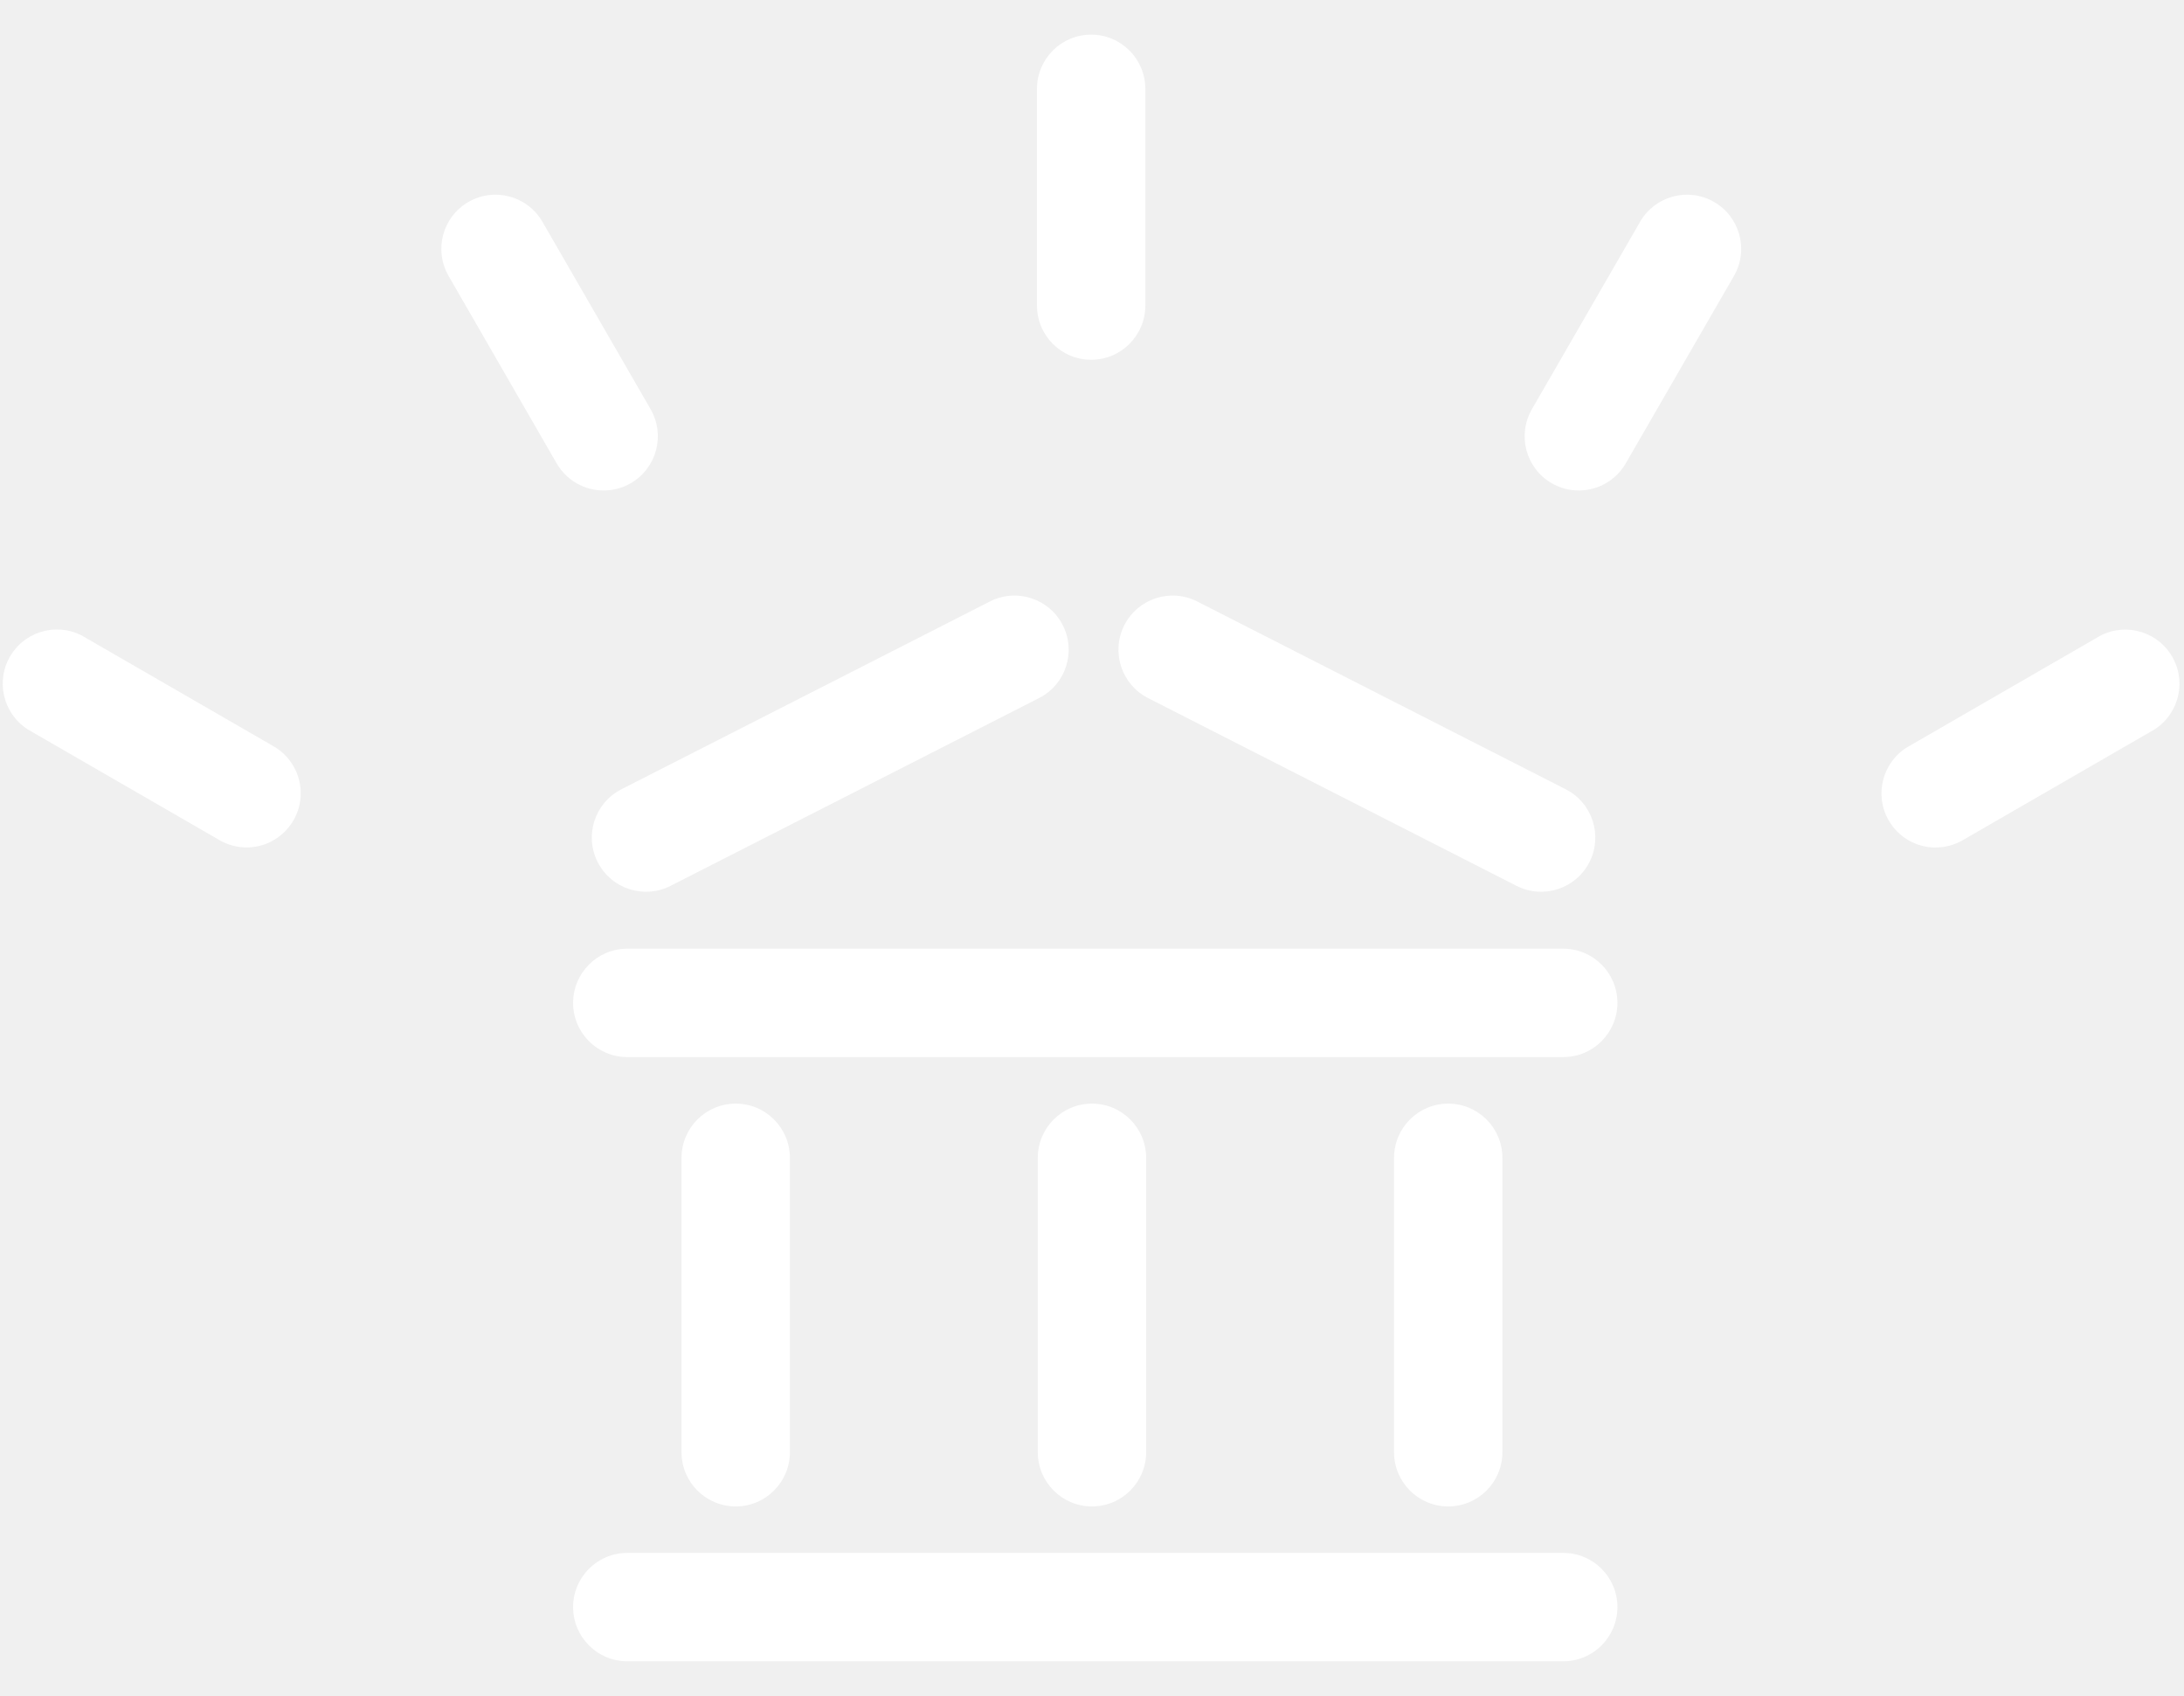
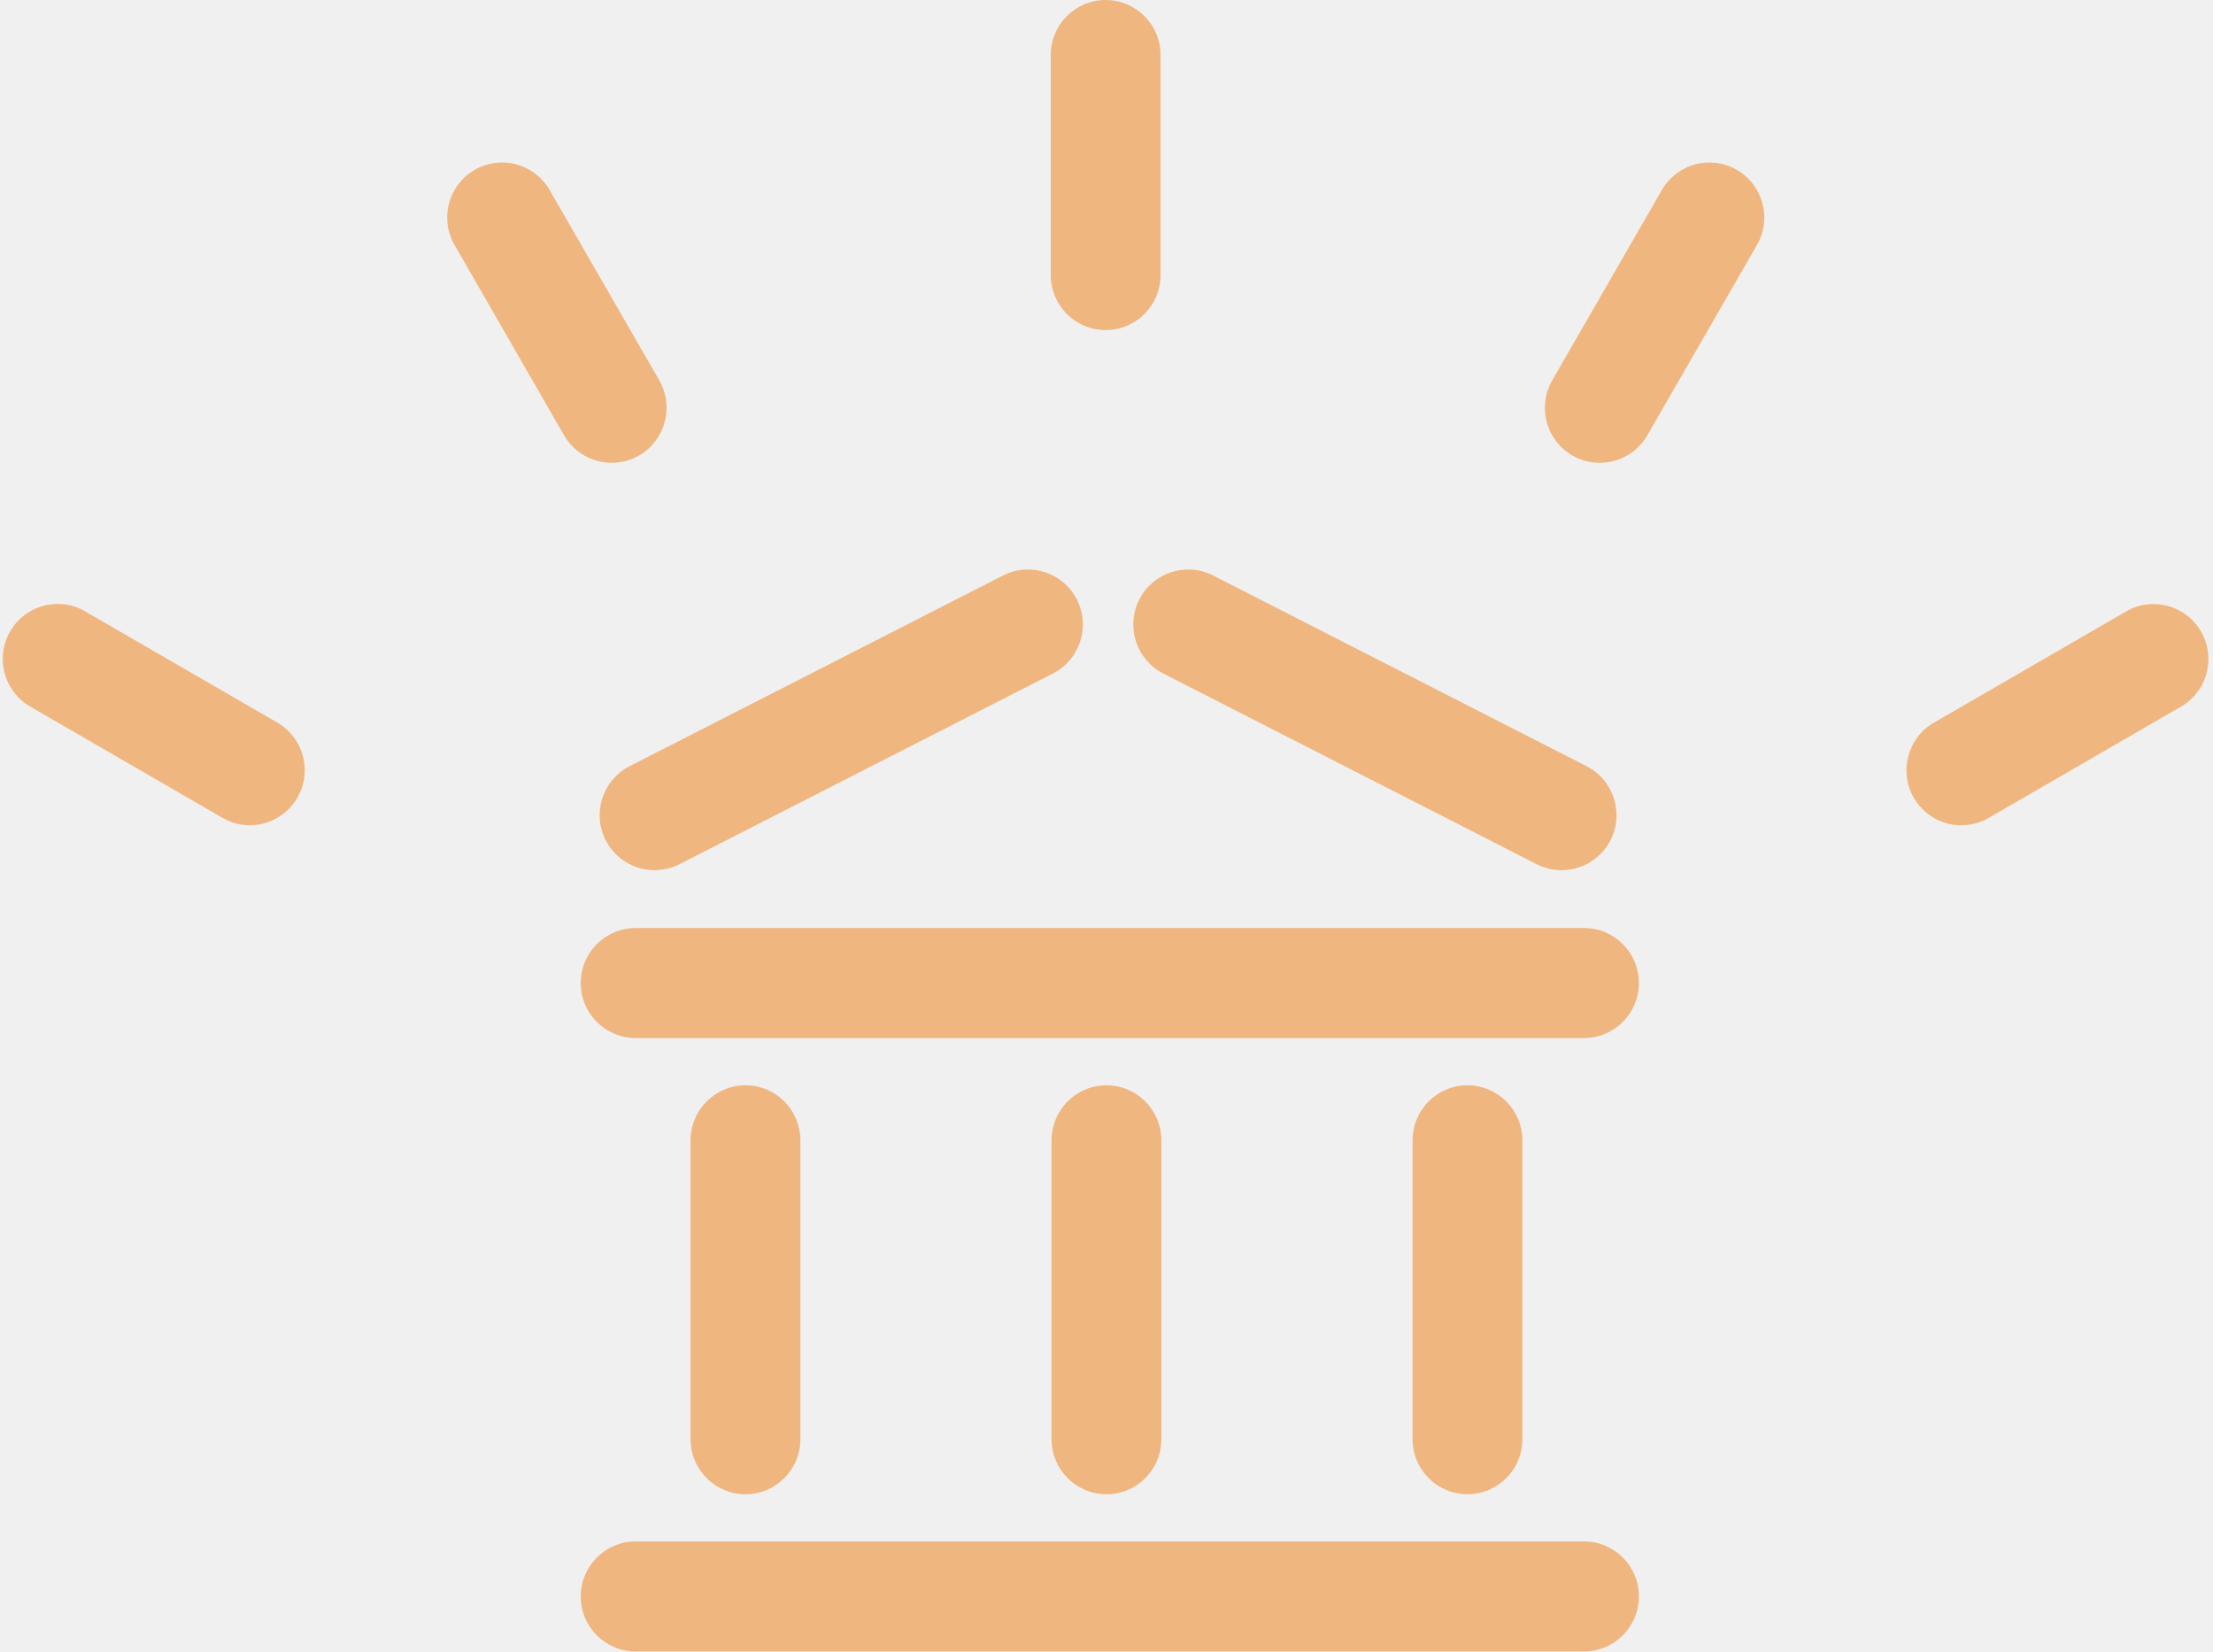
- <svg xmlns="http://www.w3.org/2000/svg" width="161px" height="125px" viewBox="0 0 141 105" version="1.1">
+ <svg xmlns="http://www.w3.org/2000/svg" width="197px" height="147px" viewBox="0 0 197 147" version="1.1">
  <g id="Page-1" stroke="none" stroke-width="1" fill="none" fill-rule="evenodd">
-     <g id="Artboard" transform="translate(-179, -37)" fill="#FFFFFF" fill-rule="nonzero">
-       <g id="Group-2" transform="translate(179, 37)">
+     <g id="Artboard" transform="translate(-510, -210)" fill="#F0B67F" fill-rule="nonzero">
+       <g id="Group-2" transform="translate(510, 210)">
        <g id="sunny-copy">
          <g id="Group">
-             <path d="M70.445,20.986 C72.377,20.986 73.943,19.42 73.943,17.488 L73.943,3.498 C73.943,1.566 72.377,0 70.445,0 C68.514,0 66.948,1.566 66.948,3.498 L66.948,17.488 C66.948,19.42 68.514,20.986 70.445,20.986 Z" id="Path" />
-             <path d="M35.938,27.673 C36.564,28.758 37.722,29.425 38.974,29.422 C39.588,29.424 40.192,29.263 40.723,28.953 C42.395,27.987 42.968,25.849 42.003,24.176 L35.008,12.06 C34.031,10.394 31.888,9.834 30.221,10.811 C28.57,11.779 28.004,13.894 28.95,15.557 L35.938,27.673 Z" id="Path" />
-             <path d="M124.966,52.464 C125.58,52.467 126.184,52.305 126.715,51.996 L138.831,45.001 C140.542,44.105 141.204,41.992 140.308,40.28 C139.413,38.569 137.3,37.907 135.588,38.802 C135.501,38.848 135.416,38.897 135.333,38.95 L123.217,45.945 C121.544,46.911 120.971,49.05 121.937,50.723 C122.562,51.805 123.716,52.472 124.966,52.472 L124.966,52.464 L124.966,52.464 Z" id="Path" />
-             <path d="M2.06,45 L14.176,51.995 C14.704,52.303 15.306,52.465 15.917,52.464 C17.849,52.464 19.415,50.898 19.415,48.966 C19.415,47.717 18.748,46.562 17.666,45.937 L5.55,38.942 C3.92,37.906 1.759,38.388 0.722,40.018 C-0.314,41.648 0.168,43.809 1.798,44.846 C1.881,44.898 1.965,44.948 2.053,44.993 L2.06,45 Z" id="Path" />
-             <path d="M100.175,28.953 C100.706,29.263 101.31,29.424 101.924,29.422 C103.176,29.425 104.334,28.757 104.96,27.673 L111.955,15.558 C112.91,13.878 112.322,11.743 110.643,10.789 C108.979,9.843 106.865,10.41 105.897,12.06 L98.902,24.176 C97.935,25.847 98.505,27.985 100.175,28.953 Z" id="Path" />
+             <path d="M98.423,29.38 C101.122,29.38 103.31,27.188 103.31,24.483 L103.31,4.897 C103.31,2.192 101.122,0 98.423,0 C95.725,0 93.537,2.192 93.537,4.897 L93.537,24.484 C93.537,27.188 95.725,29.38 98.423,29.38 Z" id="Path" />
+             <path d="M50.211,38.743 C51.086,40.261 52.703,41.194 54.453,41.191 C55.311,41.194 56.155,40.968 56.896,40.535 C59.233,39.182 60.034,36.188 58.685,33.846 L48.911,16.884 C47.546,14.551 44.553,13.768 42.224,15.136 C39.918,16.49 39.126,19.451 40.448,21.78 L50.211,38.743 Z" id="Path" />
+             <path d="M174.598,73.45 C175.456,73.453 176.3,73.227 177.041,72.794 L193.969,63.001 C196.36,61.747 197.285,58.789 196.034,56.392 C194.783,53.996 191.83,53.07 189.438,54.323 C189.317,54.387 189.198,54.456 189.082,54.53 L172.154,64.323 C169.817,65.675 169.017,68.67 170.366,71.012 C171.239,72.527 172.852,73.46 174.598,73.46 L174.598,73.45 L174.598,73.45 Z" id="Path" />
+             <path d="M2.878,63 L19.806,72.794 C20.545,73.225 21.384,73.451 22.239,73.45 C24.938,73.45 27.126,71.257 27.126,68.553 C27.126,66.804 26.194,65.187 24.682,64.312 L7.755,54.519 C5.477,53.069 2.457,53.743 1.009,56.025 C-0.438,58.307 0.234,61.333 2.512,62.784 C2.627,62.858 2.746,62.927 2.868,62.99 L2.878,63 Z" id="Path" />
+             <path d="M139.961,40.535 C140.703,40.968 141.546,41.194 142.404,41.191 C144.153,41.194 145.771,40.26 146.646,38.743 L156.419,21.781 C157.753,19.43 156.932,16.44 154.586,15.104 C152.262,13.781 149.308,14.573 147.955,16.884 L138.182,33.846 C136.831,36.185 137.627,39.179 139.961,40.535 Z" id="Path" />
          </g>
        </g>
-         <path d="M70.711,96.209 C72.643,96.209 74.209,94.643 74.209,92.711 L74.209,32.285 C74.209,30.353 72.643,28.787 70.711,28.787 C68.779,28.787 67.213,30.353 67.213,32.285 L67.213,92.711 C67.213,94.643 68.779,96.209 70.711,96.209 Z" id="Path" transform="translate(70.71088, 62.49773) rotate(-270) translate(-70.71088, -62.49773) " />
-         <path d="M70.711,135.209 C72.643,135.209 74.209,133.643 74.209,131.711 L74.209,71.285 C74.209,69.353 72.643,67.787 70.711,67.787 C68.779,67.787 67.213,69.353 67.213,71.285 L67.213,131.711 C67.213,133.643 68.779,135.209 70.711,135.209 Z" id="Path-Copy-4" transform="translate(70.71088, 101.4977) rotate(-270) translate(-70.71088, -101.4977) " />
-         <path d="M70.498,95 C72.429,95 73.995,93.434 73.995,91.502 L73.995,72.498 C73.995,70.566 72.429,69 70.498,69 C68.566,69 67,70.566 67,72.498 L67,91.503 C67,93.434 68.566,95 70.498,95 Z" id="Path-Copy" transform="translate(70.49773, 82) rotate(-180) translate(-70.49773, -82) " />
-         <path d="M93.498,95 C95.429,95 96.995,93.434 96.995,91.502 L96.995,72.498 C96.995,70.566 95.429,69 93.498,69 C91.566,69 90,70.566 90,72.498 L90,91.503 C90,93.434 91.566,95 93.498,95 Z" id="Path-Copy-2" transform="translate(93.49773, 82) rotate(-180) translate(-93.49773, -82) " />
-         <path d="M87.601,62.615 C89.532,62.615 91.098,61.049 91.098,59.117 L91.098,32.414 C91.098,30.483 89.532,28.917 87.601,28.917 C85.669,28.917 84.103,30.483 84.103,32.414 L84.103,59.118 C84.103,61.049 85.669,62.615 87.601,62.615 Z" id="Path-Copy-7" transform="translate(87.60075, 45.76591) rotate(-243) translate(-87.60075, -45.76591) " />
-         <path d="M53.601,62.615 C55.532,62.615 57.098,61.049 57.098,59.117 L57.098,32.414 C57.098,30.483 55.532,28.917 53.601,28.917 C51.669,28.917 50.103,30.483 50.103,32.414 L50.103,59.118 C50.103,61.049 51.669,62.615 53.601,62.615 Z" id="Path-Copy-8" transform="translate(53.60075, 45.76591) scale(-1, 1) rotate(-243) translate(-53.60075, -45.76591) " />
-         <path d="M47.498,95 C49.429,95 50.995,93.434 50.995,91.502 L50.995,72.498 C50.995,70.566 49.429,69 47.498,69 C45.566,69 44,70.566 44,72.498 L44,91.503 C44,93.434 45.566,95 47.498,95 Z" id="Path-Copy-3" transform="translate(47.49773, 82) rotate(-180) translate(-47.49773, -82) " />
+         <path d="M98.795,134.596 C101.499,134.596 103.691,132.408 103.691,129.71 L103.691,45.284 C103.691,42.585 101.499,40.397 98.795,40.397 C96.09,40.397 93.898,42.585 93.898,45.284 L93.898,129.71 C93.898,132.408 96.09,134.596 98.795,134.596 Z" id="Path" transform="translate(98.79463, 87.49683) rotate(-270) translate(-98.79463, -87.49683) " />
+         <path d="M98.795,189.196 C101.499,189.196 103.691,187.008 103.691,184.31 L103.691,99.884 C103.691,97.185 101.499,94.997 98.795,94.997 C96.09,94.997 93.898,97.185 93.898,99.884 L93.898,184.31 C93.898,187.008 96.09,189.196 98.795,189.196 Z" id="Path-Copy-4" transform="translate(98.79463, 142.0968) rotate(-270) translate(-98.79463, -142.0968) " />
+         <path d="M98.497,133 C101.196,133 103.384,130.808 103.384,128.103 L103.384,101.497 C103.384,98.792 101.196,96.6 98.497,96.6 C95.798,96.6 93.61,98.792 93.61,101.497 L93.61,128.104 C93.61,130.808 95.798,133 98.497,133 Z" id="Path-Copy" transform="translate(98.49683, 114.8) rotate(-180) translate(-98.49683, -114.8) " />
+         <path d="M130.632,133 C133.33,133 135.518,130.808 135.518,128.103 L135.518,101.497 C135.518,98.792 133.33,96.6 130.632,96.6 C127.933,96.6 125.745,98.792 125.745,101.497 L125.745,128.104 C125.745,130.808 127.933,133 130.632,133 Z" id="Path-Copy-2" transform="translate(130.6316, 114.8) rotate(-180) translate(-130.6316, -114.8) " />
+         <path d="M122.373,87.623 C125.076,87.621 127.27,85.43 127.272,82.73 L127.303,45.406 C127.305,42.706 125.115,40.519 122.412,40.521 C119.709,40.523 117.515,42.714 117.513,45.414 L117.482,82.739 C117.481,85.438 119.67,87.626 122.373,87.623 Z" id="Path-Copy-7" transform="translate(122.3925, 64.07228) rotate(-243) translate(-122.3925, -64.07228) " />
+         <path d="M74.87,87.623 C77.573,87.621 79.766,85.43 79.768,82.73 L79.799,45.406 C79.801,42.706 77.612,40.519 74.908,40.521 C72.205,40.523 70.012,42.714 70.01,45.414 L69.979,82.739 C69.977,85.438 72.166,87.626 74.87,87.623 Z" id="Path-Copy-8" transform="translate(74.88899, 64.07228) scale(-1, 1) rotate(-243) translate(-74.88899, -64.07228) " />
+         <path d="M66.362,133 C69.061,133 71.249,130.808 71.249,128.103 L71.249,101.497 C71.249,98.792 69.061,96.6 66.362,96.6 C63.663,96.6 61.475,98.792 61.475,101.497 L61.475,128.104 C61.476,130.808 63.663,133 66.362,133 Z" id="Path-Copy-3" transform="translate(66.36208, 114.8) rotate(-180) translate(-66.36208, -114.8) " />
      </g>
    </g>
  </g>
</svg>
